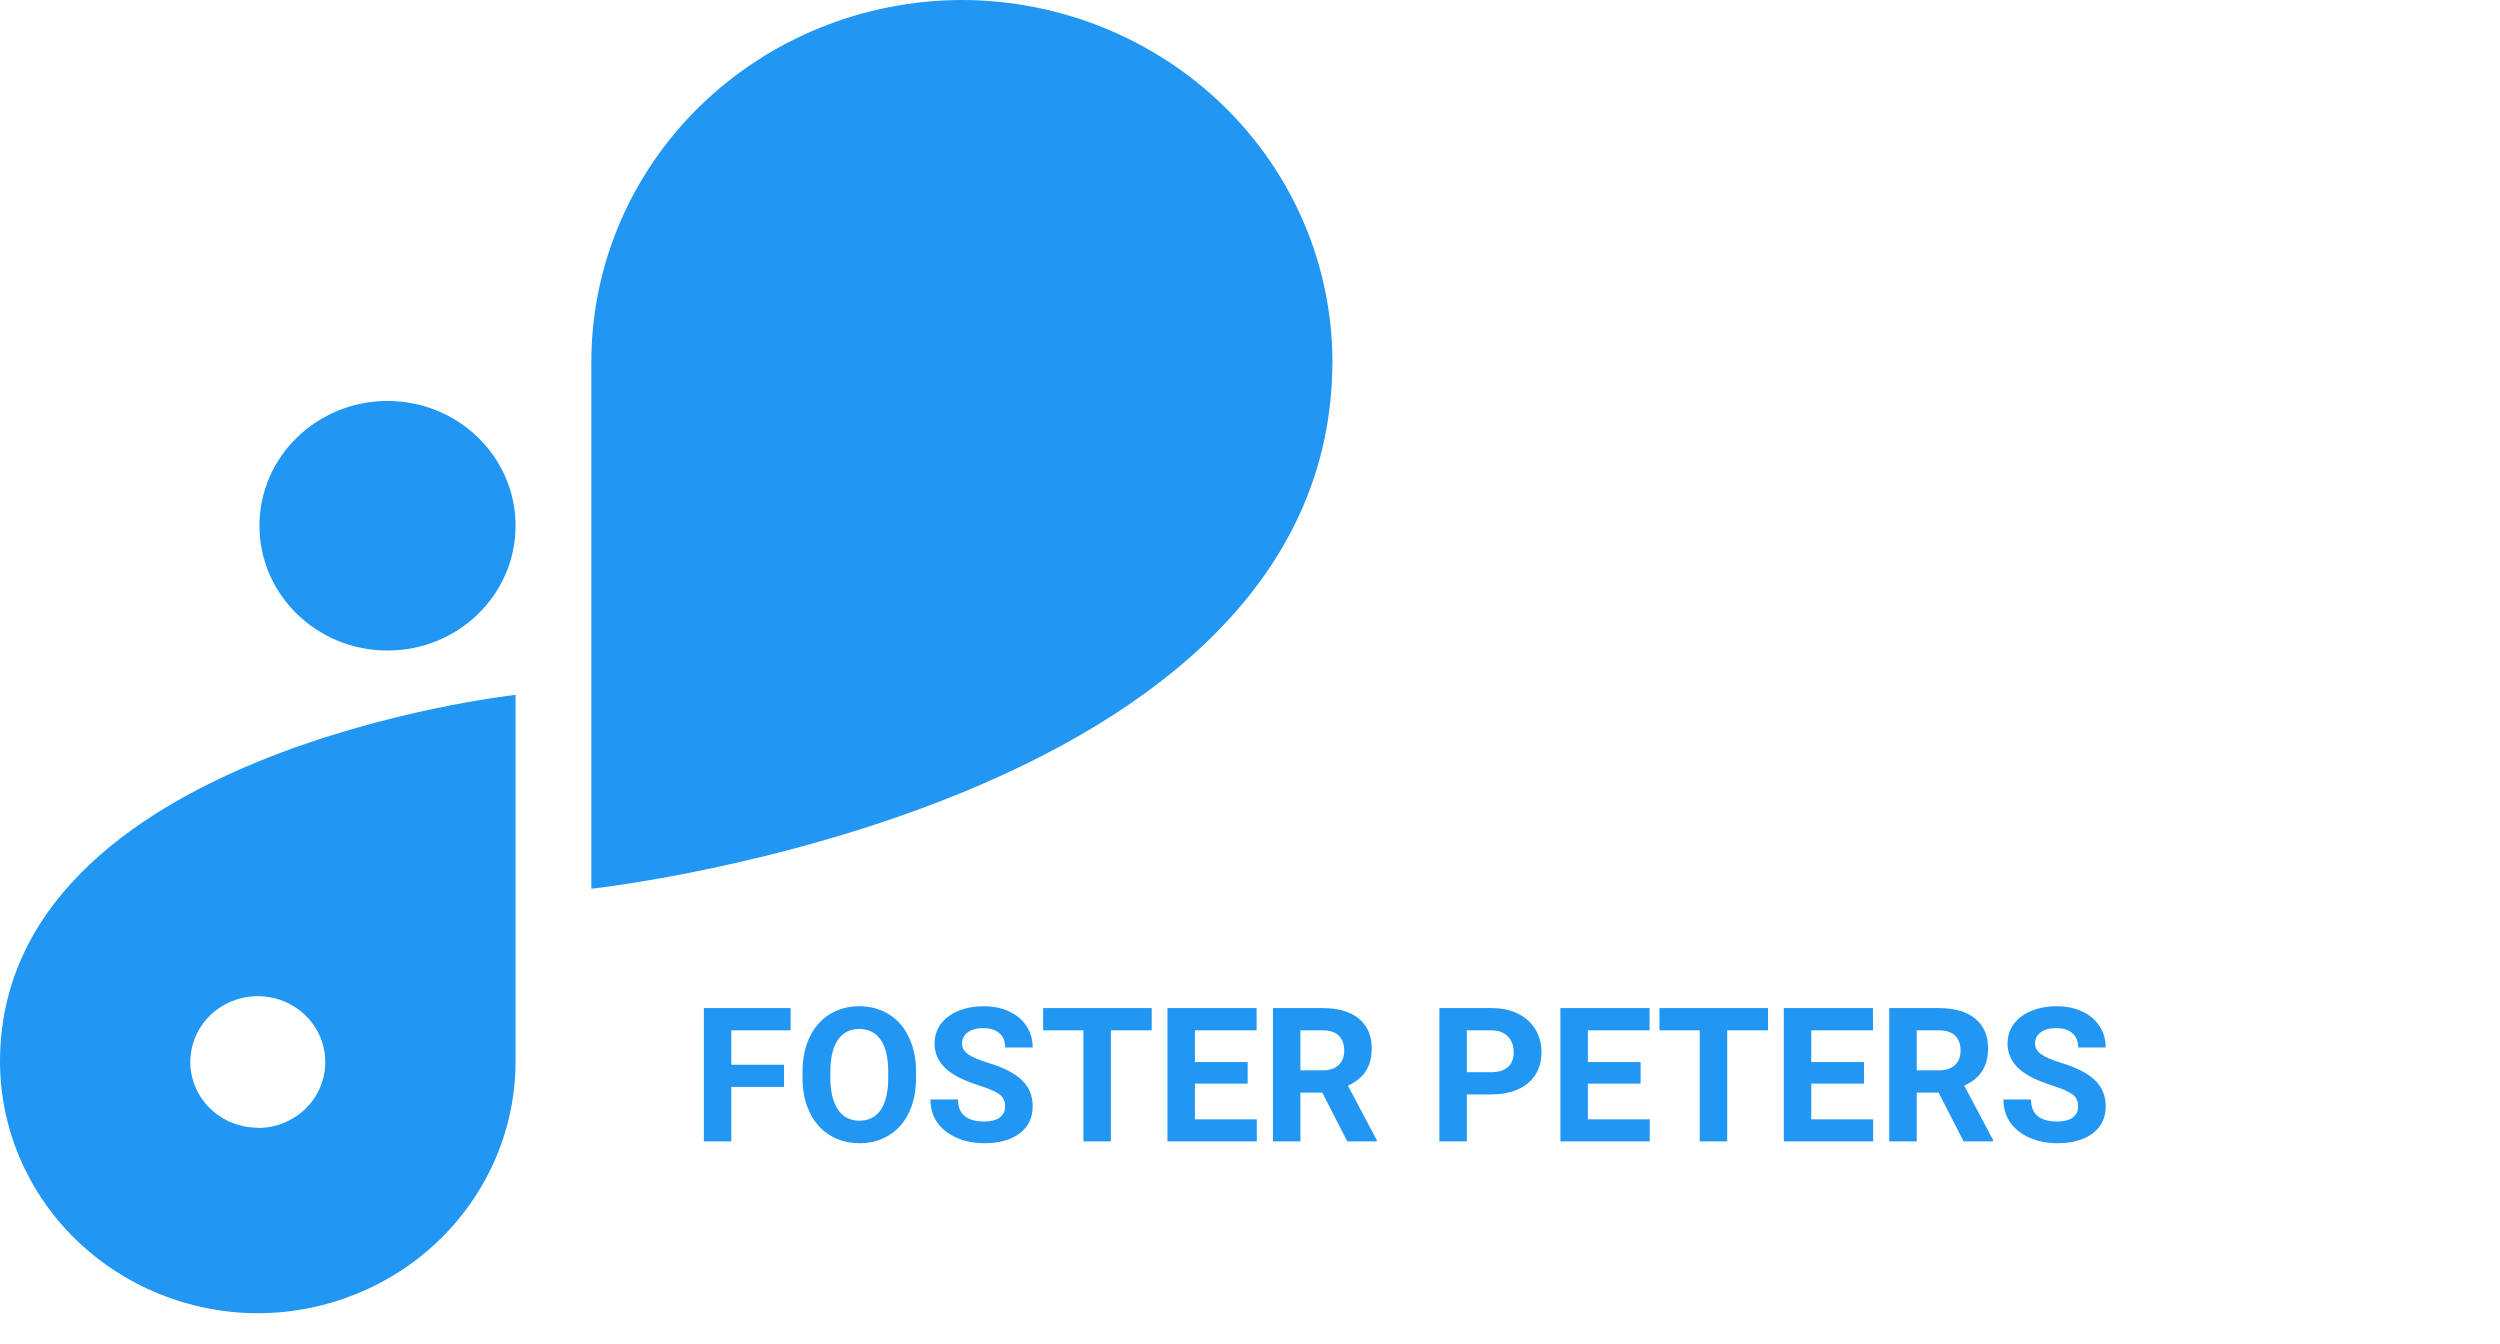
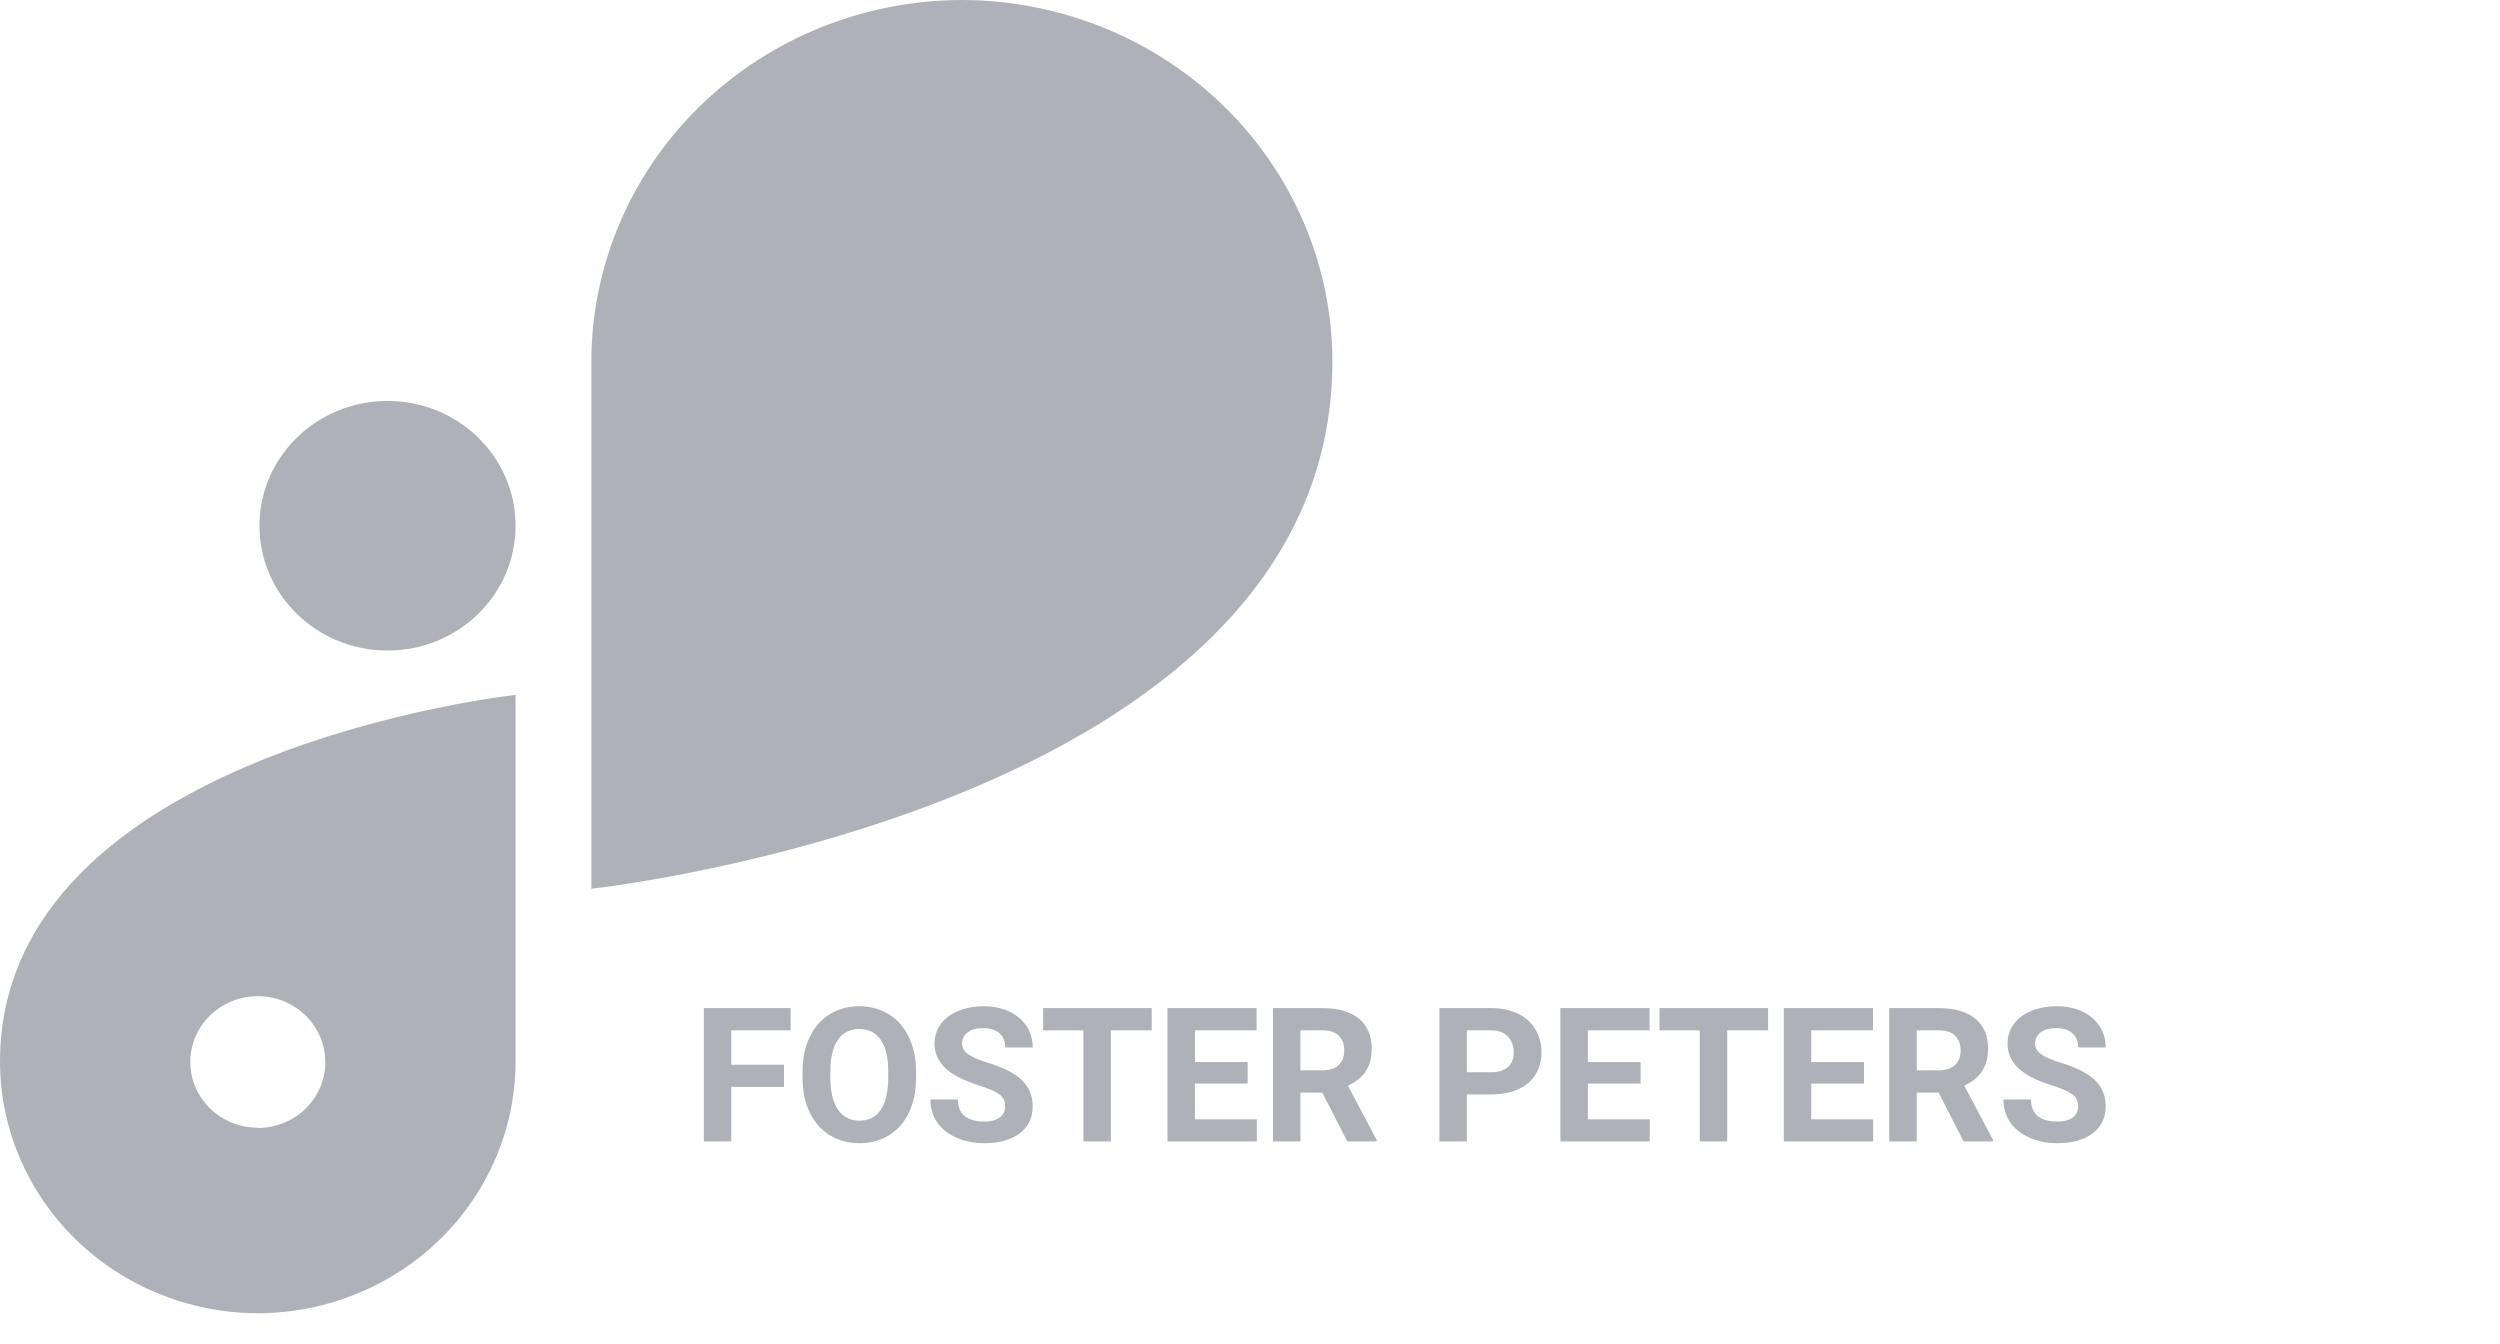
<svg xmlns="http://www.w3.org/2000/svg" width="80" height="43" viewBox="0 0 80 43" fill="none">
-   <path d="M12.402 12.831H12.399C10.137 12.831 8.303 14.618 8.303 16.822V16.825C8.303 19.029 10.137 20.817 12.399 20.817H12.402C14.664 20.817 16.498 19.029 16.498 16.825V16.822C16.498 14.618 14.664 12.831 12.402 12.831Z" fill="#2196F3" />
-   <path d="M42.637 11.555C42.63 8.492 41.38 5.558 39.158 3.392C36.936 1.227 33.925 0.007 30.783 0V0C27.64 0.006 24.627 1.225 22.404 3.39C20.181 5.556 18.93 8.492 18.923 11.555V28.44C18.923 28.44 42.634 25.867 42.637 11.557V11.555Z" fill="#2196F3" />
-   <path d="M6.10352e-05 33.982C0.006 36.113 0.877 38.155 2.422 39.661C3.968 41.168 6.063 42.018 8.249 42.024C10.435 42.018 12.53 41.169 14.075 39.663C15.621 38.156 16.492 36.115 16.498 33.985V22.236C16.498 22.236 6.10352e-05 24.028 6.10352e-05 33.982ZM8.249 36.087C7.822 36.087 7.404 35.964 7.049 35.733C6.694 35.501 6.417 35.173 6.254 34.788C6.09 34.403 6.047 33.98 6.131 33.572C6.214 33.163 6.42 32.788 6.722 32.494C7.024 32.199 7.409 31.999 7.828 31.918C8.247 31.836 8.681 31.878 9.076 32.037C9.471 32.197 9.808 32.467 10.045 32.813C10.283 33.159 10.409 33.566 10.409 33.982C10.411 34.259 10.355 34.534 10.247 34.79C10.139 35.047 9.98 35.28 9.78 35.476C9.579 35.672 9.34 35.828 9.078 35.934C8.815 36.041 8.534 36.095 8.249 36.095V36.087Z" fill="#2196F3" />
-   <path d="M25.089 34.781H23.402V36.524H22.523V32.259H25.3V32.971H23.402V34.072H25.089V34.781ZM29.314 34.488C29.314 34.908 29.24 35.276 29.091 35.593C28.943 35.909 28.73 36.153 28.453 36.325C28.177 36.497 27.861 36.583 27.503 36.583C27.15 36.583 26.834 36.498 26.557 36.328C26.28 36.158 26.065 35.916 25.913 35.602C25.76 35.285 25.683 34.922 25.681 34.512V34.301C25.681 33.881 25.756 33.512 25.907 33.193C26.059 32.873 26.273 32.628 26.548 32.458C26.826 32.286 27.142 32.2 27.497 32.2C27.853 32.2 28.168 32.286 28.444 32.458C28.721 32.628 28.935 32.873 29.085 33.193C29.238 33.512 29.314 33.88 29.314 34.298V34.488ZM28.423 34.295C28.423 33.848 28.343 33.508 28.183 33.275C28.023 33.043 27.794 32.927 27.497 32.927C27.203 32.927 26.975 33.042 26.815 33.273C26.655 33.501 26.574 33.837 26.572 34.28V34.488C26.572 34.924 26.652 35.262 26.812 35.502C26.972 35.742 27.203 35.862 27.503 35.862C27.798 35.862 28.025 35.747 28.183 35.517C28.341 35.284 28.421 34.946 28.423 34.503V34.295ZM32.164 35.405C32.164 35.239 32.106 35.112 31.989 35.024C31.872 34.935 31.66 34.841 31.356 34.743C31.051 34.644 30.81 34.546 30.632 34.45C30.148 34.188 29.906 33.836 29.906 33.393C29.906 33.162 29.97 32.957 30.099 32.777C30.23 32.596 30.416 32.454 30.659 32.352C30.903 32.251 31.176 32.2 31.479 32.2C31.784 32.2 32.055 32.256 32.293 32.367C32.532 32.477 32.716 32.632 32.847 32.833C32.98 33.034 33.046 33.263 33.046 33.519H32.167C32.167 33.323 32.106 33.172 31.983 33.065C31.86 32.955 31.687 32.9 31.464 32.9C31.249 32.9 31.082 32.946 30.963 33.038C30.844 33.128 30.785 33.247 30.785 33.395C30.785 33.534 30.854 33.65 30.993 33.744C31.133 33.838 31.339 33.926 31.611 34.008C32.111 34.158 32.475 34.345 32.703 34.567C32.932 34.79 33.046 35.067 33.046 35.399C33.046 35.769 32.907 36.059 32.627 36.27C32.348 36.478 31.972 36.583 31.499 36.583C31.171 36.583 30.872 36.523 30.603 36.404C30.333 36.283 30.127 36.118 29.985 35.909C29.844 35.7 29.774 35.458 29.774 35.183H30.656C30.656 35.653 30.937 35.889 31.499 35.889C31.708 35.889 31.872 35.847 31.989 35.763C32.106 35.677 32.164 35.558 32.164 35.405ZM36.855 32.971H35.548V36.524H34.669V32.971H33.38V32.259H36.855V32.971ZM39.925 34.676H38.238V35.818H40.218V36.524H37.359V32.259H40.212V32.971H38.238V33.987H39.925V34.676ZM42.313 34.963H41.613V36.524H40.734V32.259H42.319C42.823 32.259 43.211 32.371 43.485 32.596C43.758 32.82 43.895 33.138 43.895 33.548C43.895 33.839 43.831 34.082 43.705 34.277C43.58 34.471 43.389 34.625 43.133 34.74L44.056 36.483V36.524H43.113L42.313 34.963ZM41.613 34.251H42.322C42.542 34.251 42.713 34.195 42.834 34.084C42.955 33.971 43.016 33.815 43.016 33.618C43.016 33.417 42.958 33.259 42.843 33.144C42.73 33.028 42.555 32.971 42.319 32.971H41.613V34.251ZM46.939 35.022V36.524H46.06V32.259H47.724C48.044 32.259 48.326 32.317 48.568 32.435C48.812 32.552 48.999 32.719 49.13 32.935C49.261 33.15 49.327 33.395 49.327 33.671C49.327 34.089 49.183 34.419 48.896 34.661C48.611 34.901 48.215 35.022 47.709 35.022H46.939ZM46.939 34.31H47.724C47.956 34.31 48.133 34.255 48.254 34.145C48.377 34.036 48.439 33.88 48.439 33.677C48.439 33.468 48.377 33.299 48.254 33.17C48.131 33.041 47.961 32.975 47.745 32.971H46.939V34.31ZM52.499 34.676H50.812V35.818H52.792V36.524H49.933V32.259H52.786V32.971H50.812V33.987H52.499V34.676ZM56.578 32.971H55.271V36.524H54.392V32.971H53.103V32.259H56.578V32.971ZM59.648 34.676H57.96V35.818H59.941V36.524H57.081V32.259H59.935V32.971H57.96V33.987H59.648V34.676ZM62.035 34.963H61.335V36.524H60.456V32.259H62.041C62.545 32.259 62.934 32.371 63.207 32.596C63.481 32.82 63.618 33.138 63.618 33.548C63.618 33.839 63.554 34.082 63.427 34.277C63.302 34.471 63.112 34.625 62.856 34.74L63.779 36.483V36.524H62.835L62.035 34.963ZM61.335 34.251H62.044C62.265 34.251 62.436 34.195 62.557 34.084C62.678 33.971 62.739 33.815 62.739 33.618C62.739 33.417 62.681 33.259 62.566 33.144C62.453 33.028 62.278 32.971 62.041 32.971H61.335V34.251ZM66.5 35.405C66.5 35.239 66.442 35.112 66.325 35.024C66.207 34.935 65.996 34.841 65.692 34.743C65.387 34.644 65.146 34.546 64.968 34.45C64.484 34.188 64.242 33.836 64.242 33.393C64.242 33.162 64.306 32.957 64.435 32.777C64.566 32.596 64.752 32.454 64.995 32.352C65.239 32.251 65.512 32.2 65.815 32.2C66.12 32.2 66.391 32.256 66.629 32.367C66.868 32.477 67.052 32.632 67.183 32.833C67.316 33.034 67.382 33.263 67.382 33.519H66.503C66.503 33.323 66.442 33.172 66.319 33.065C66.196 32.955 66.023 32.9 65.8 32.9C65.585 32.9 65.418 32.946 65.299 33.038C65.18 33.128 65.121 33.247 65.121 33.395C65.121 33.534 65.19 33.65 65.329 33.744C65.469 33.838 65.675 33.926 65.947 34.008C66.447 34.158 66.811 34.345 67.039 34.567C67.268 34.79 67.382 35.067 67.382 35.399C67.382 35.769 67.243 36.059 66.963 36.27C66.684 36.478 66.308 36.583 65.835 36.583C65.507 36.583 65.208 36.523 64.939 36.404C64.669 36.283 64.463 36.118 64.321 35.909C64.18 35.7 64.11 35.458 64.11 35.183H64.992C64.992 35.653 65.273 35.889 65.835 35.889C66.044 35.889 66.207 35.847 66.325 35.763C66.442 35.677 66.5 35.558 66.5 35.405Z" fill="#2196F3" />
+   <path d="M12.402 12.831H12.399C10.137 12.831 8.303 14.618 8.303 16.822V16.825C8.303 19.029 10.137 20.817 12.399 20.817H12.402C14.665 20.817 16.498 19.029 16.498 16.825V16.822C16.498 14.618 14.665 12.831 12.402 12.831Z" fill="#AFB1B8" />
+   <path d="M42.637 11.555C42.63 8.492 41.38 5.558 39.158 3.392C36.936 1.227 33.925 0.007 30.783 0V0C27.64 0.006 24.627 1.225 22.404 3.39C20.181 5.556 18.93 8.492 18.923 11.555V28.44C18.923 28.44 42.634 25.867 42.637 11.557V11.555Z" fill="#AFB1B8" />
+   <path d="M0 33.982C0.006 36.113 0.877 38.155 2.422 39.661C3.968 41.168 6.063 42.018 8.249 42.024C10.435 42.018 12.53 41.169 14.075 39.663C15.621 38.156 16.492 36.115 16.498 33.985V22.236C16.498 22.236 0 24.028 0 33.982ZM8.249 36.087C7.822 36.087 7.404 35.964 7.049 35.733C6.694 35.501 6.417 35.173 6.253 34.788C6.09 34.403 6.047 33.98 6.131 33.572C6.214 33.163 6.42 32.788 6.722 32.494C7.024 32.199 7.409 31.999 7.828 31.918C8.247 31.836 8.681 31.878 9.076 32.037C9.471 32.197 9.808 32.467 10.045 32.813C10.283 33.159 10.409 33.566 10.409 33.982C10.411 34.259 10.355 34.534 10.247 34.79C10.139 35.047 9.98 35.28 9.78 35.476C9.579 35.672 9.34 35.828 9.078 35.934C8.815 36.041 8.534 36.095 8.249 36.095V36.087Z" fill="#AFB1B8" />
+   <path d="M25.089 34.781H23.402V36.524H22.523V32.259H25.3V32.971H23.402V34.072H25.089V34.781ZM29.314 34.488C29.314 34.908 29.24 35.276 29.091 35.593C28.943 35.909 28.73 36.153 28.453 36.325C28.177 36.497 27.861 36.583 27.503 36.583C27.15 36.583 26.834 36.498 26.557 36.328C26.28 36.158 26.065 35.916 25.913 35.602C25.76 35.285 25.683 34.922 25.681 34.512V34.301C25.681 33.881 25.756 33.512 25.907 33.193C26.059 32.873 26.273 32.628 26.548 32.458C26.826 32.286 27.142 32.2 27.498 32.2C27.853 32.2 28.169 32.286 28.444 32.458C28.721 32.628 28.935 32.873 29.085 33.193C29.238 33.512 29.314 33.88 29.314 34.298V34.488ZM28.423 34.295C28.423 33.848 28.343 33.508 28.183 33.275C28.023 33.043 27.794 32.927 27.498 32.927C27.203 32.927 26.975 33.042 26.815 33.273C26.655 33.501 26.574 33.837 26.572 34.28V34.488C26.572 34.924 26.652 35.262 26.812 35.502C26.972 35.742 27.203 35.862 27.503 35.862C27.798 35.862 28.025 35.747 28.183 35.517C28.341 35.284 28.421 34.946 28.423 34.503V34.295ZM32.165 35.405C32.165 35.239 32.106 35.112 31.989 35.024C31.872 34.935 31.661 34.841 31.356 34.743C31.051 34.644 30.81 34.546 30.632 34.45C30.148 34.188 29.906 33.836 29.906 33.393C29.906 33.162 29.97 32.957 30.099 32.777C30.23 32.596 30.416 32.454 30.659 32.352C30.903 32.251 31.176 32.2 31.479 32.2C31.784 32.2 32.055 32.256 32.294 32.367C32.532 32.477 32.716 32.632 32.847 32.833C32.98 33.034 33.046 33.263 33.046 33.519H32.167C32.167 33.323 32.106 33.172 31.983 33.065C31.86 32.955 31.687 32.9 31.464 32.9C31.25 32.9 31.082 32.946 30.963 33.038C30.844 33.128 30.785 33.247 30.785 33.395C30.785 33.534 30.854 33.65 30.993 33.744C31.133 33.838 31.339 33.926 31.611 34.008C32.111 34.158 32.475 34.345 32.704 34.567C32.932 34.79 33.046 35.067 33.046 35.399C33.046 35.769 32.907 36.059 32.627 36.27C32.348 36.478 31.972 36.583 31.5 36.583C31.171 36.583 30.873 36.523 30.603 36.404C30.334 36.283 30.127 36.118 29.985 35.909C29.844 35.7 29.774 35.458 29.774 35.183H30.656C30.656 35.653 30.937 35.889 31.5 35.889C31.709 35.889 31.872 35.847 31.989 35.763C32.106 35.677 32.165 35.558 32.165 35.405ZM36.855 32.971H35.548V36.524H34.669V32.971H33.38V32.259H36.855V32.971ZM39.925 34.676H38.238V35.818H40.218V36.524H37.359V32.259H40.212V32.971H38.238V33.987H39.925V34.676ZM42.313 34.963H41.613V36.524H40.734V32.259H42.319C42.823 32.259 43.211 32.371 43.485 32.596C43.758 32.82 43.895 33.138 43.895 33.548C43.895 33.839 43.831 34.082 43.705 34.277C43.58 34.471 43.389 34.625 43.133 34.74L44.056 36.483V36.524H43.113L42.313 34.963ZM41.613 34.251H42.322C42.542 34.251 42.713 34.195 42.834 34.084C42.956 33.971 43.016 33.815 43.016 33.618C43.016 33.417 42.959 33.259 42.843 33.144C42.73 33.028 42.555 32.971 42.319 32.971H41.613V34.251ZM46.939 35.022V36.524H46.06V32.259H47.724C48.044 32.259 48.326 32.317 48.568 32.435C48.812 32.552 48.999 32.719 49.13 32.935C49.261 33.15 49.327 33.395 49.327 33.671C49.327 34.089 49.183 34.419 48.896 34.661C48.611 34.901 48.215 35.022 47.709 35.022H46.939ZM46.939 34.31H47.724C47.956 34.31 48.133 34.255 48.254 34.145C48.377 34.036 48.439 33.88 48.439 33.677C48.439 33.468 48.377 33.299 48.254 33.17C48.131 33.041 47.961 32.975 47.745 32.971H46.939V34.31ZM52.499 34.676H50.812V35.818H52.792V36.524H49.933V32.259H52.787V32.971H50.812V33.987H52.499V34.676ZM56.578 32.971H55.271V36.524H54.392V32.971H53.103V32.259H56.578V32.971ZM59.648 34.676H57.96V35.818H59.941V36.524H57.081V32.259H59.935V32.971H57.96V33.987H59.648V34.676ZM62.036 34.963H61.335V36.524H60.456V32.259H62.041C62.545 32.259 62.934 32.371 63.208 32.596C63.481 32.82 63.618 33.138 63.618 33.548C63.618 33.839 63.554 34.082 63.427 34.277C63.302 34.471 63.112 34.625 62.856 34.74L63.779 36.483V36.524H62.835L62.036 34.963ZM61.335 34.251H62.044C62.265 34.251 62.436 34.195 62.557 34.084C62.678 33.971 62.739 33.815 62.739 33.618C62.739 33.417 62.681 33.259 62.566 33.144C62.453 33.028 62.278 32.971 62.041 32.971H61.335V34.251ZM66.501 35.405C66.501 35.239 66.442 35.112 66.325 35.024C66.207 34.935 65.997 34.841 65.692 34.743C65.387 34.644 65.146 34.546 64.968 34.45C64.484 34.188 64.242 33.836 64.242 33.393C64.242 33.162 64.306 32.957 64.435 32.777C64.566 32.596 64.752 32.454 64.995 32.352C65.239 32.251 65.512 32.2 65.815 32.2C66.12 32.2 66.391 32.256 66.629 32.367C66.868 32.477 67.052 32.632 67.183 32.833C67.316 33.034 67.382 33.263 67.382 33.519H66.503C66.503 33.323 66.442 33.172 66.319 33.065C66.196 32.955 66.023 32.9 65.8 32.9C65.585 32.9 65.418 32.946 65.299 33.038C65.18 33.128 65.121 33.247 65.121 33.395C65.121 33.534 65.19 33.65 65.329 33.744C65.469 33.838 65.675 33.926 65.947 34.008C66.447 34.158 66.811 34.345 67.04 34.567C67.268 34.79 67.382 35.067 67.382 35.399C67.382 35.769 67.243 36.059 66.963 36.27C66.684 36.478 66.308 36.583 65.835 36.583C65.507 36.583 65.209 36.523 64.939 36.404C64.669 36.283 64.463 36.118 64.321 35.909C64.18 35.7 64.11 35.458 64.11 35.183H64.992C64.992 35.653 65.273 35.889 65.835 35.889C66.044 35.889 66.207 35.847 66.325 35.763C66.442 35.677 66.501 35.558 66.501 35.405Z" fill="#AFB1B8" />
</svg>
